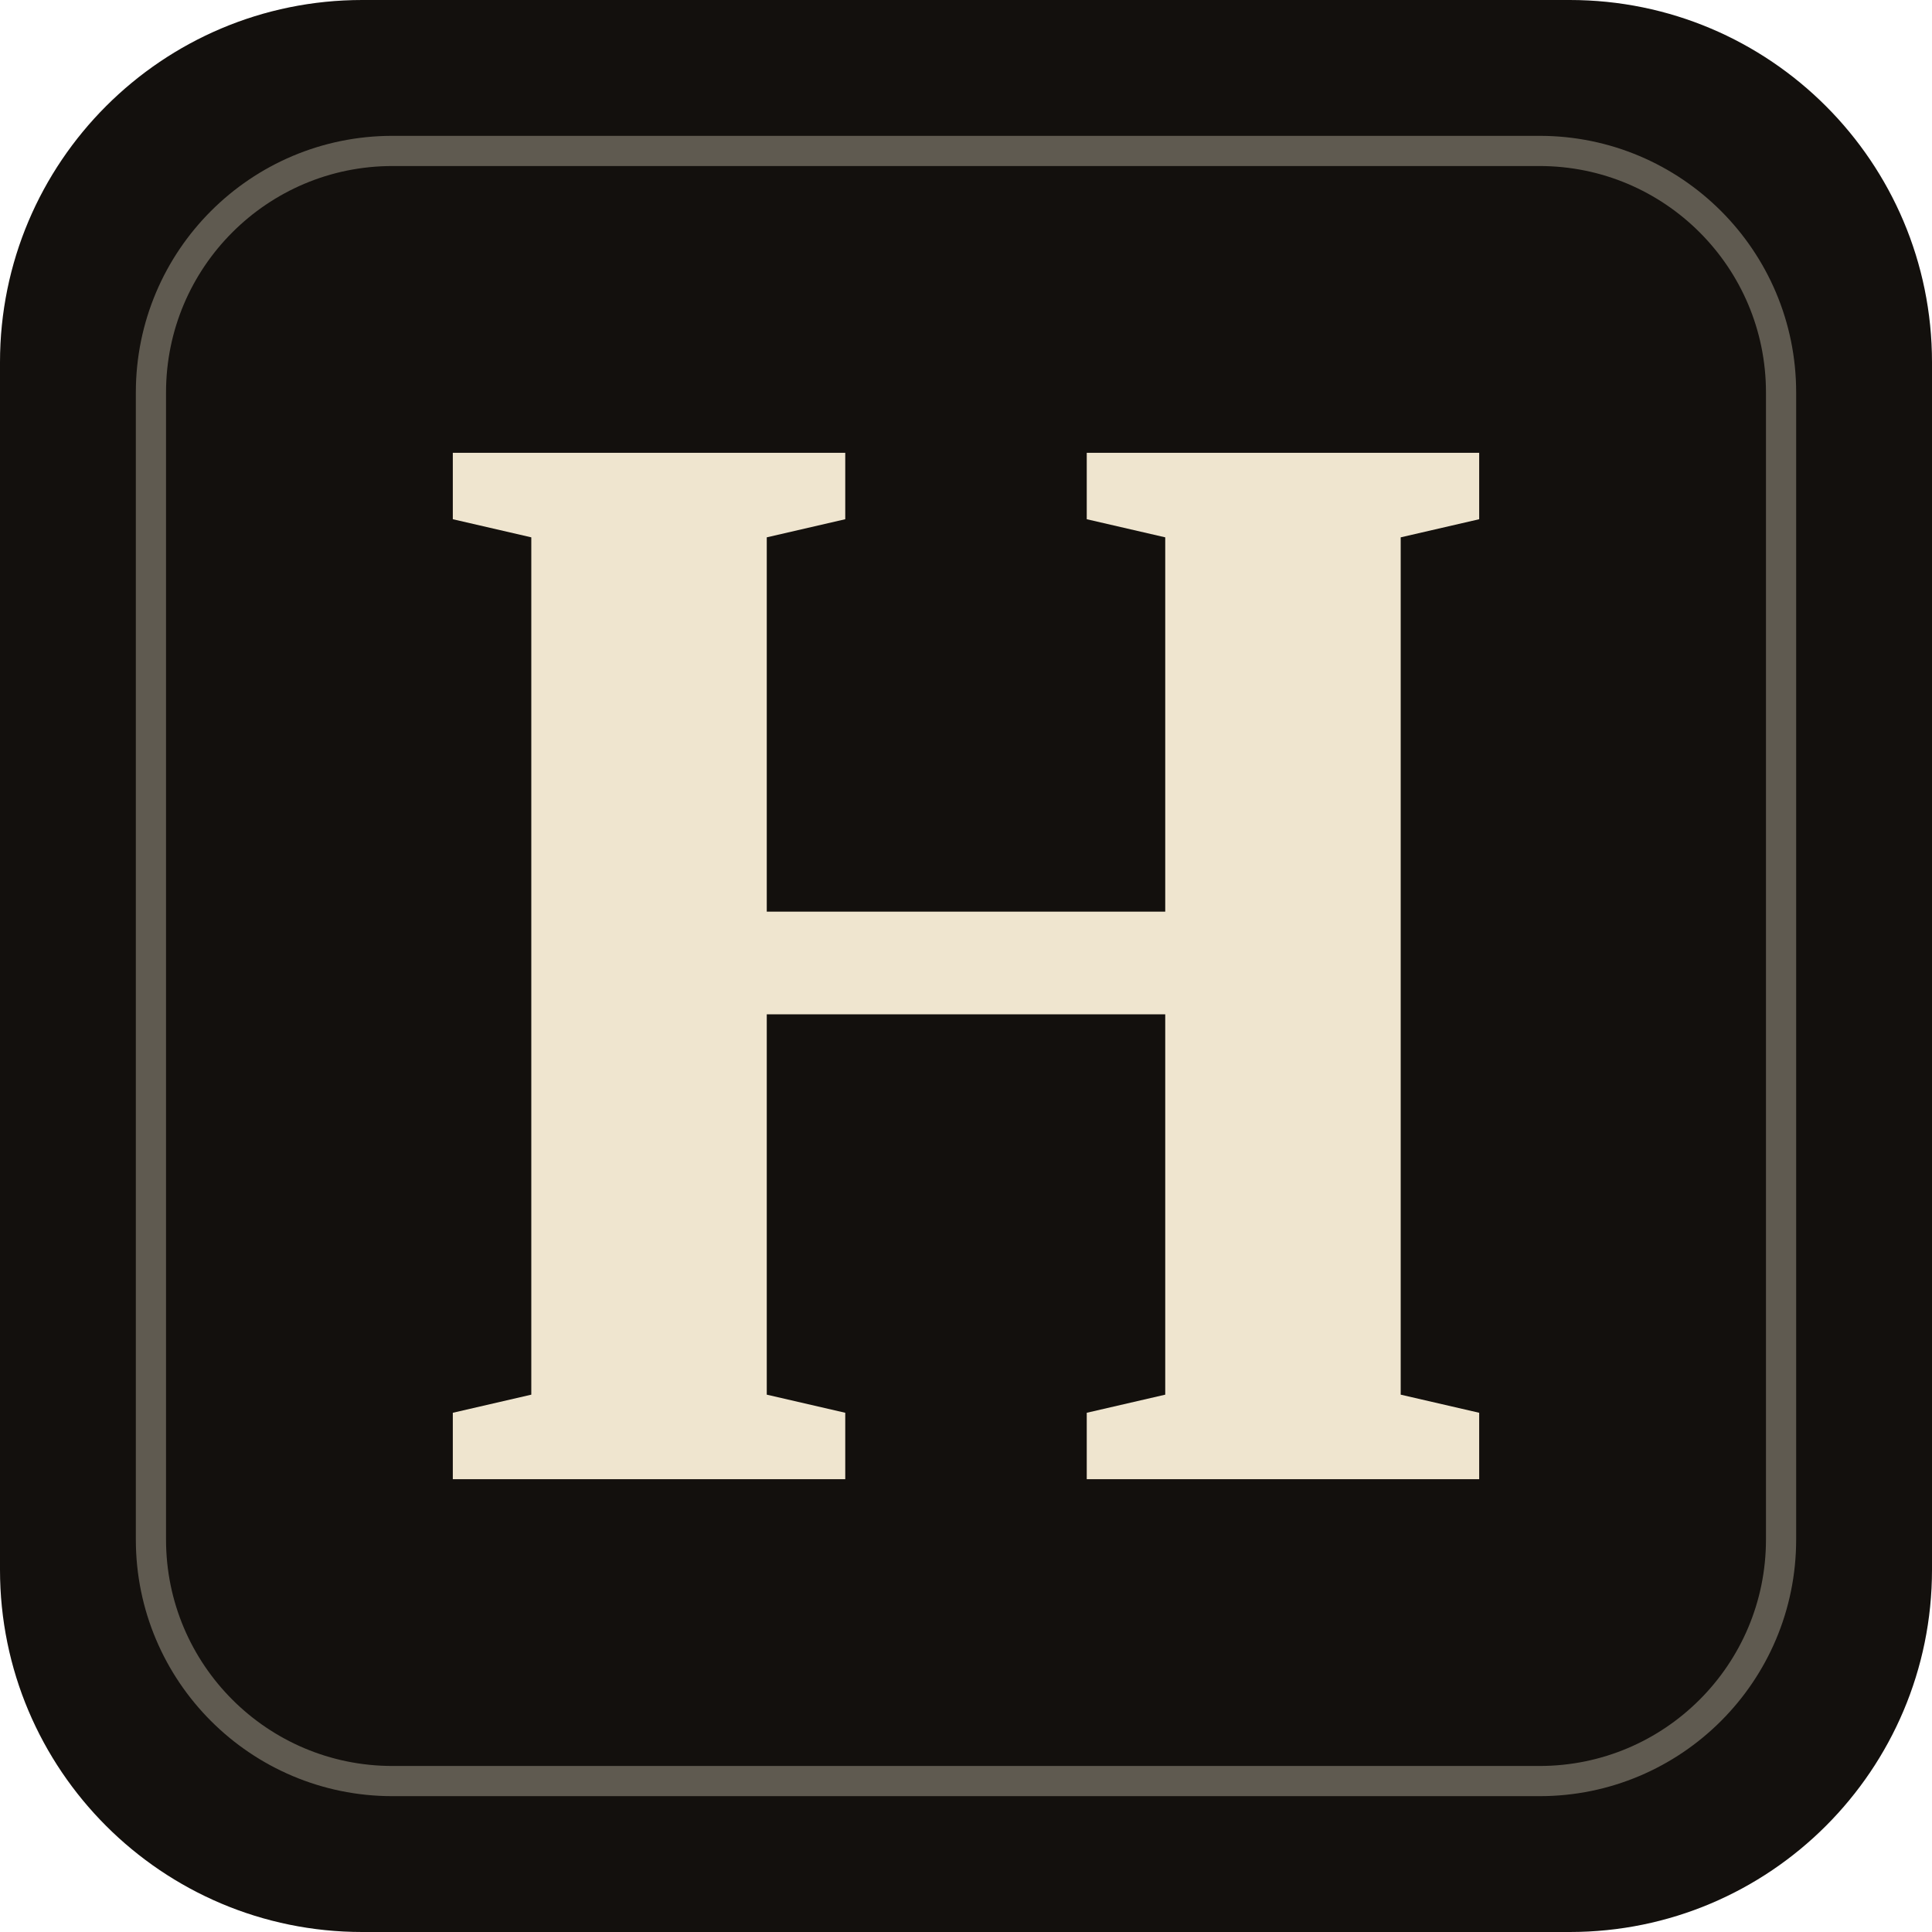
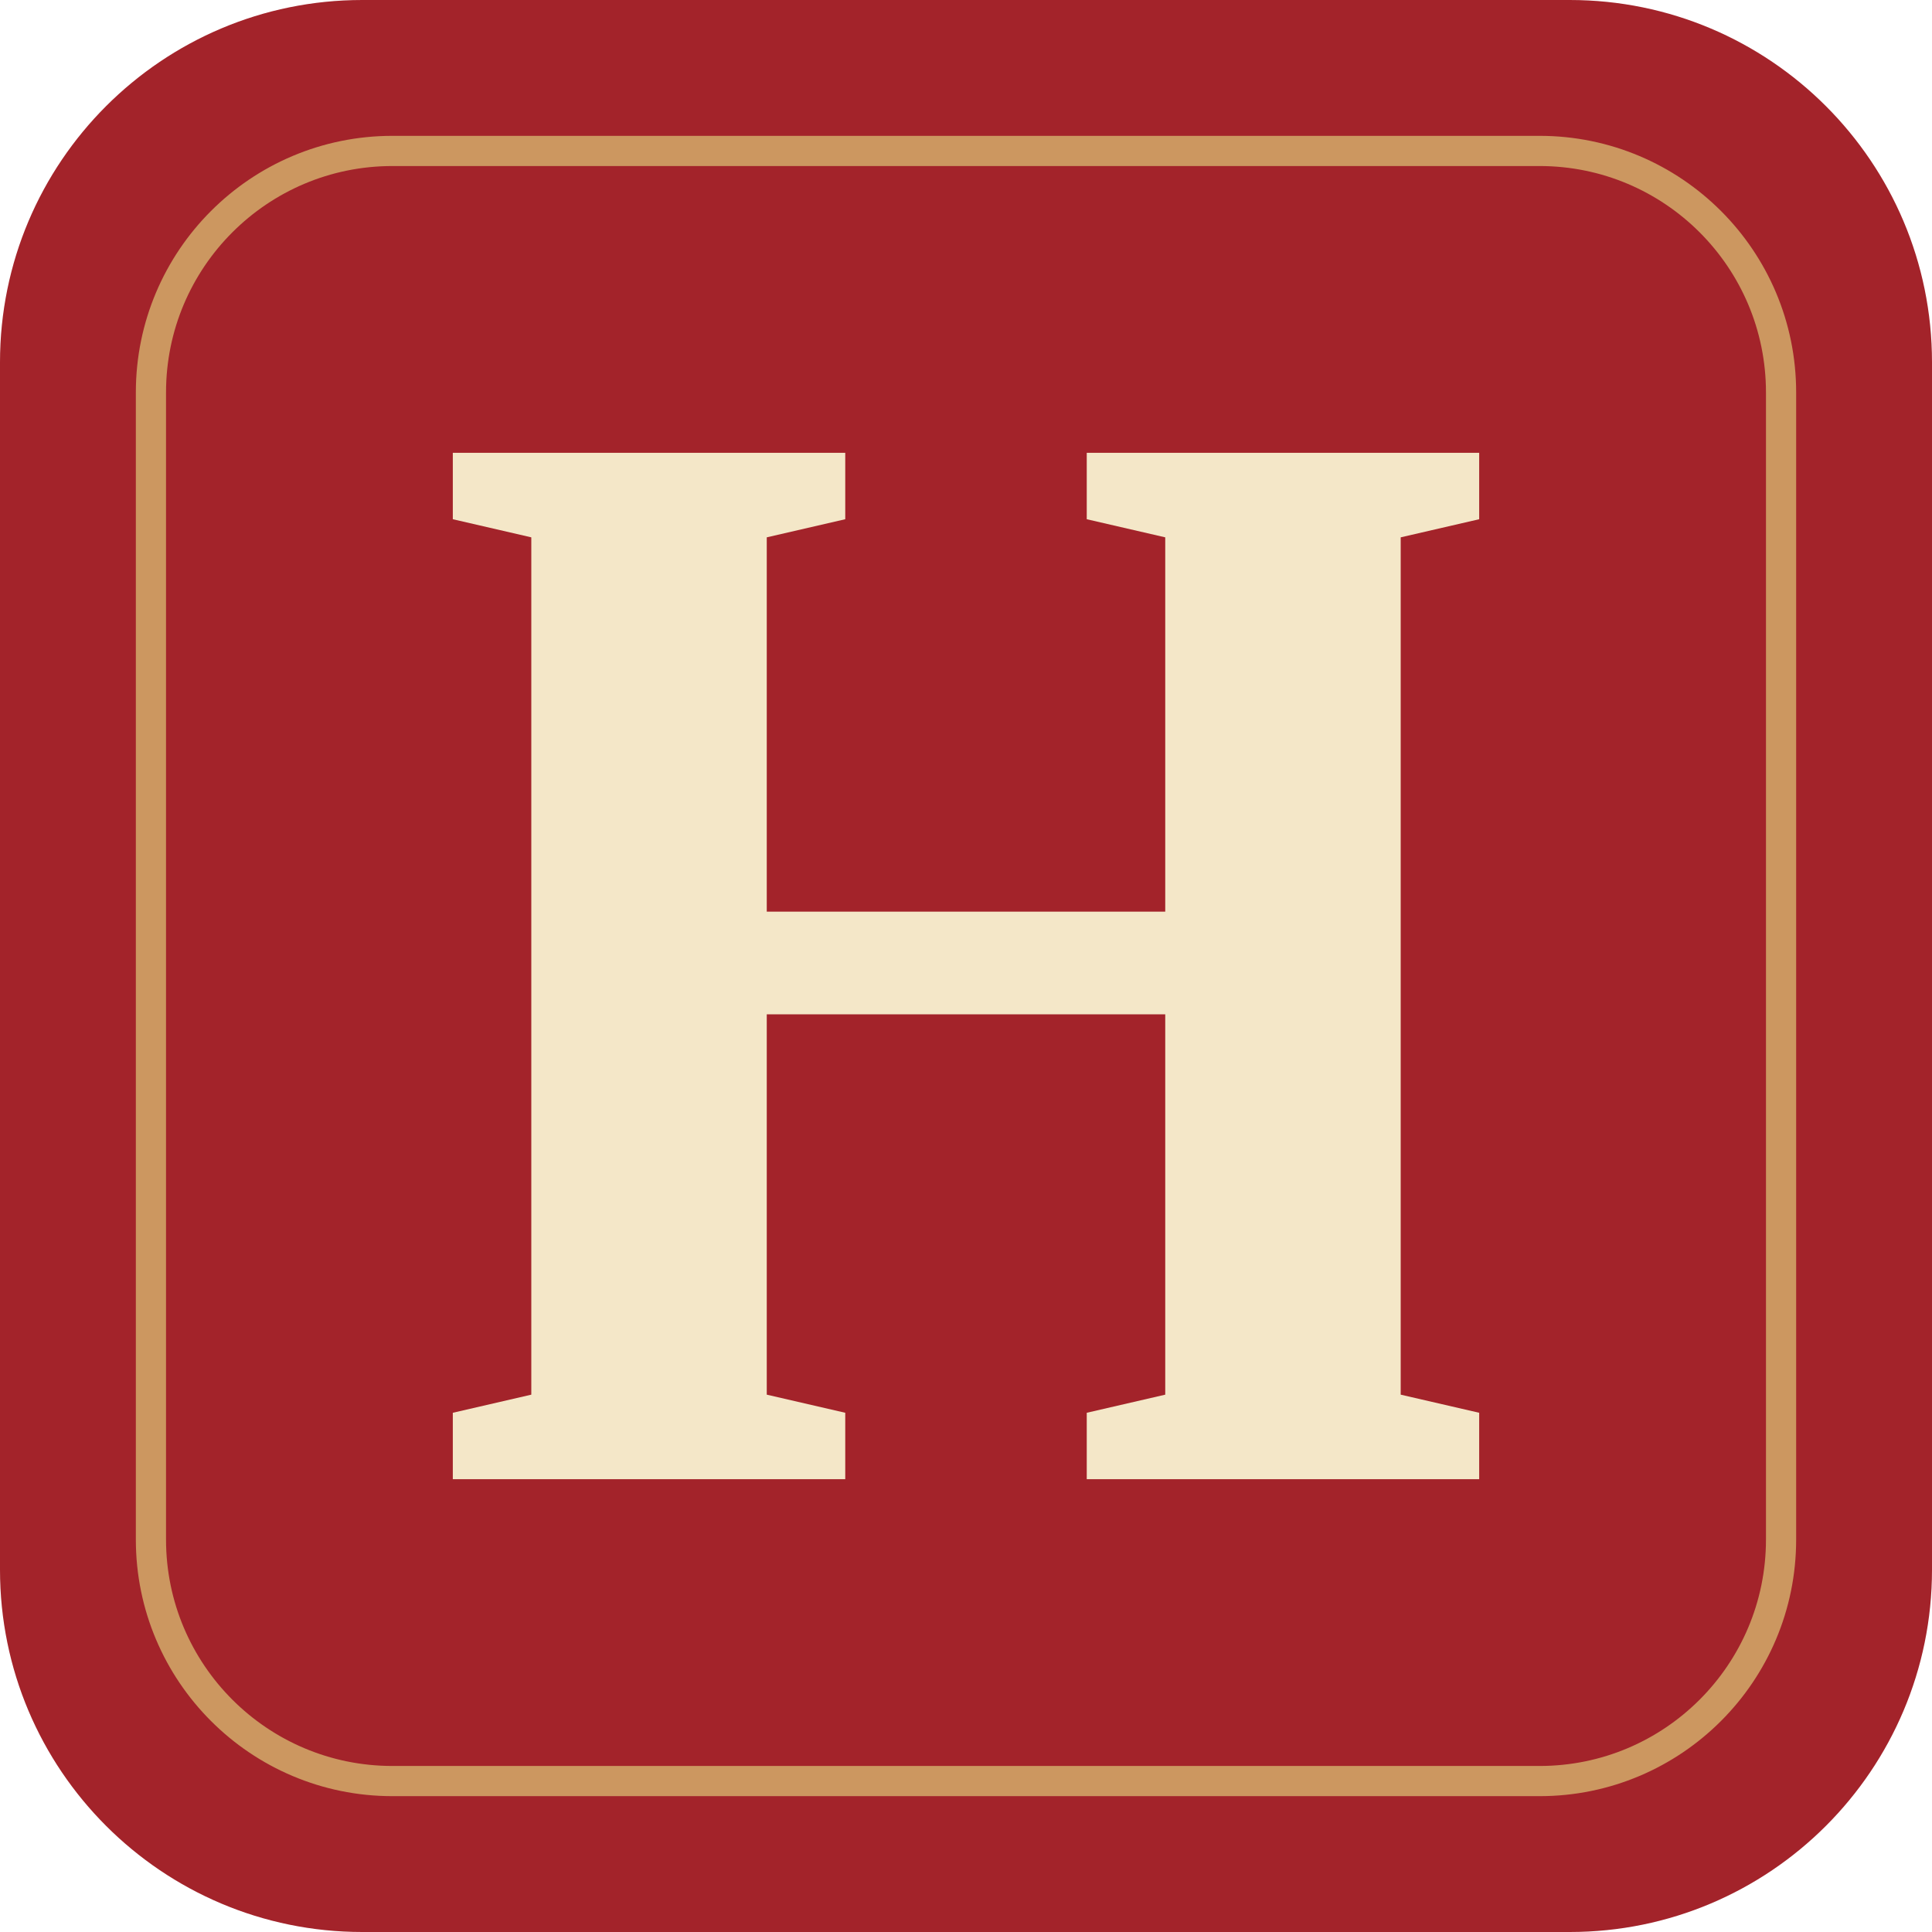
<svg xmlns="http://www.w3.org/2000/svg" viewBox="0 0 64 64">
-   <rect width="64" height="64" rx="12" fill="#13100d" />
-   <rect x="5" y="5" width="54" height="54" rx="8" fill="none" stroke="#efe5cf" stroke-opacity=".35" />
-   <g fill="#efe5cf">
+   <rect width="64" height="64" rx="12" fill="#a3232a" />
+   <rect x="5" y="5" width="54" height="54" rx="8" fill="none" stroke="#d6b46e" stroke-opacity=".8" />
+   <g fill="#f4e7c8">
    <path d="M15 15h13v2.2l-2.6.6v12.4h13.2V17.8l-2.6-.6V15h13v2.2l-2.6.6v28.4l2.6.6V49H36v-2.2l2.6-.6V33.6H25.4v12.6l2.6.6V49H15v-2.2l2.6-.6V17.8l-2.6-.6z" />
  </g>
</svg>
